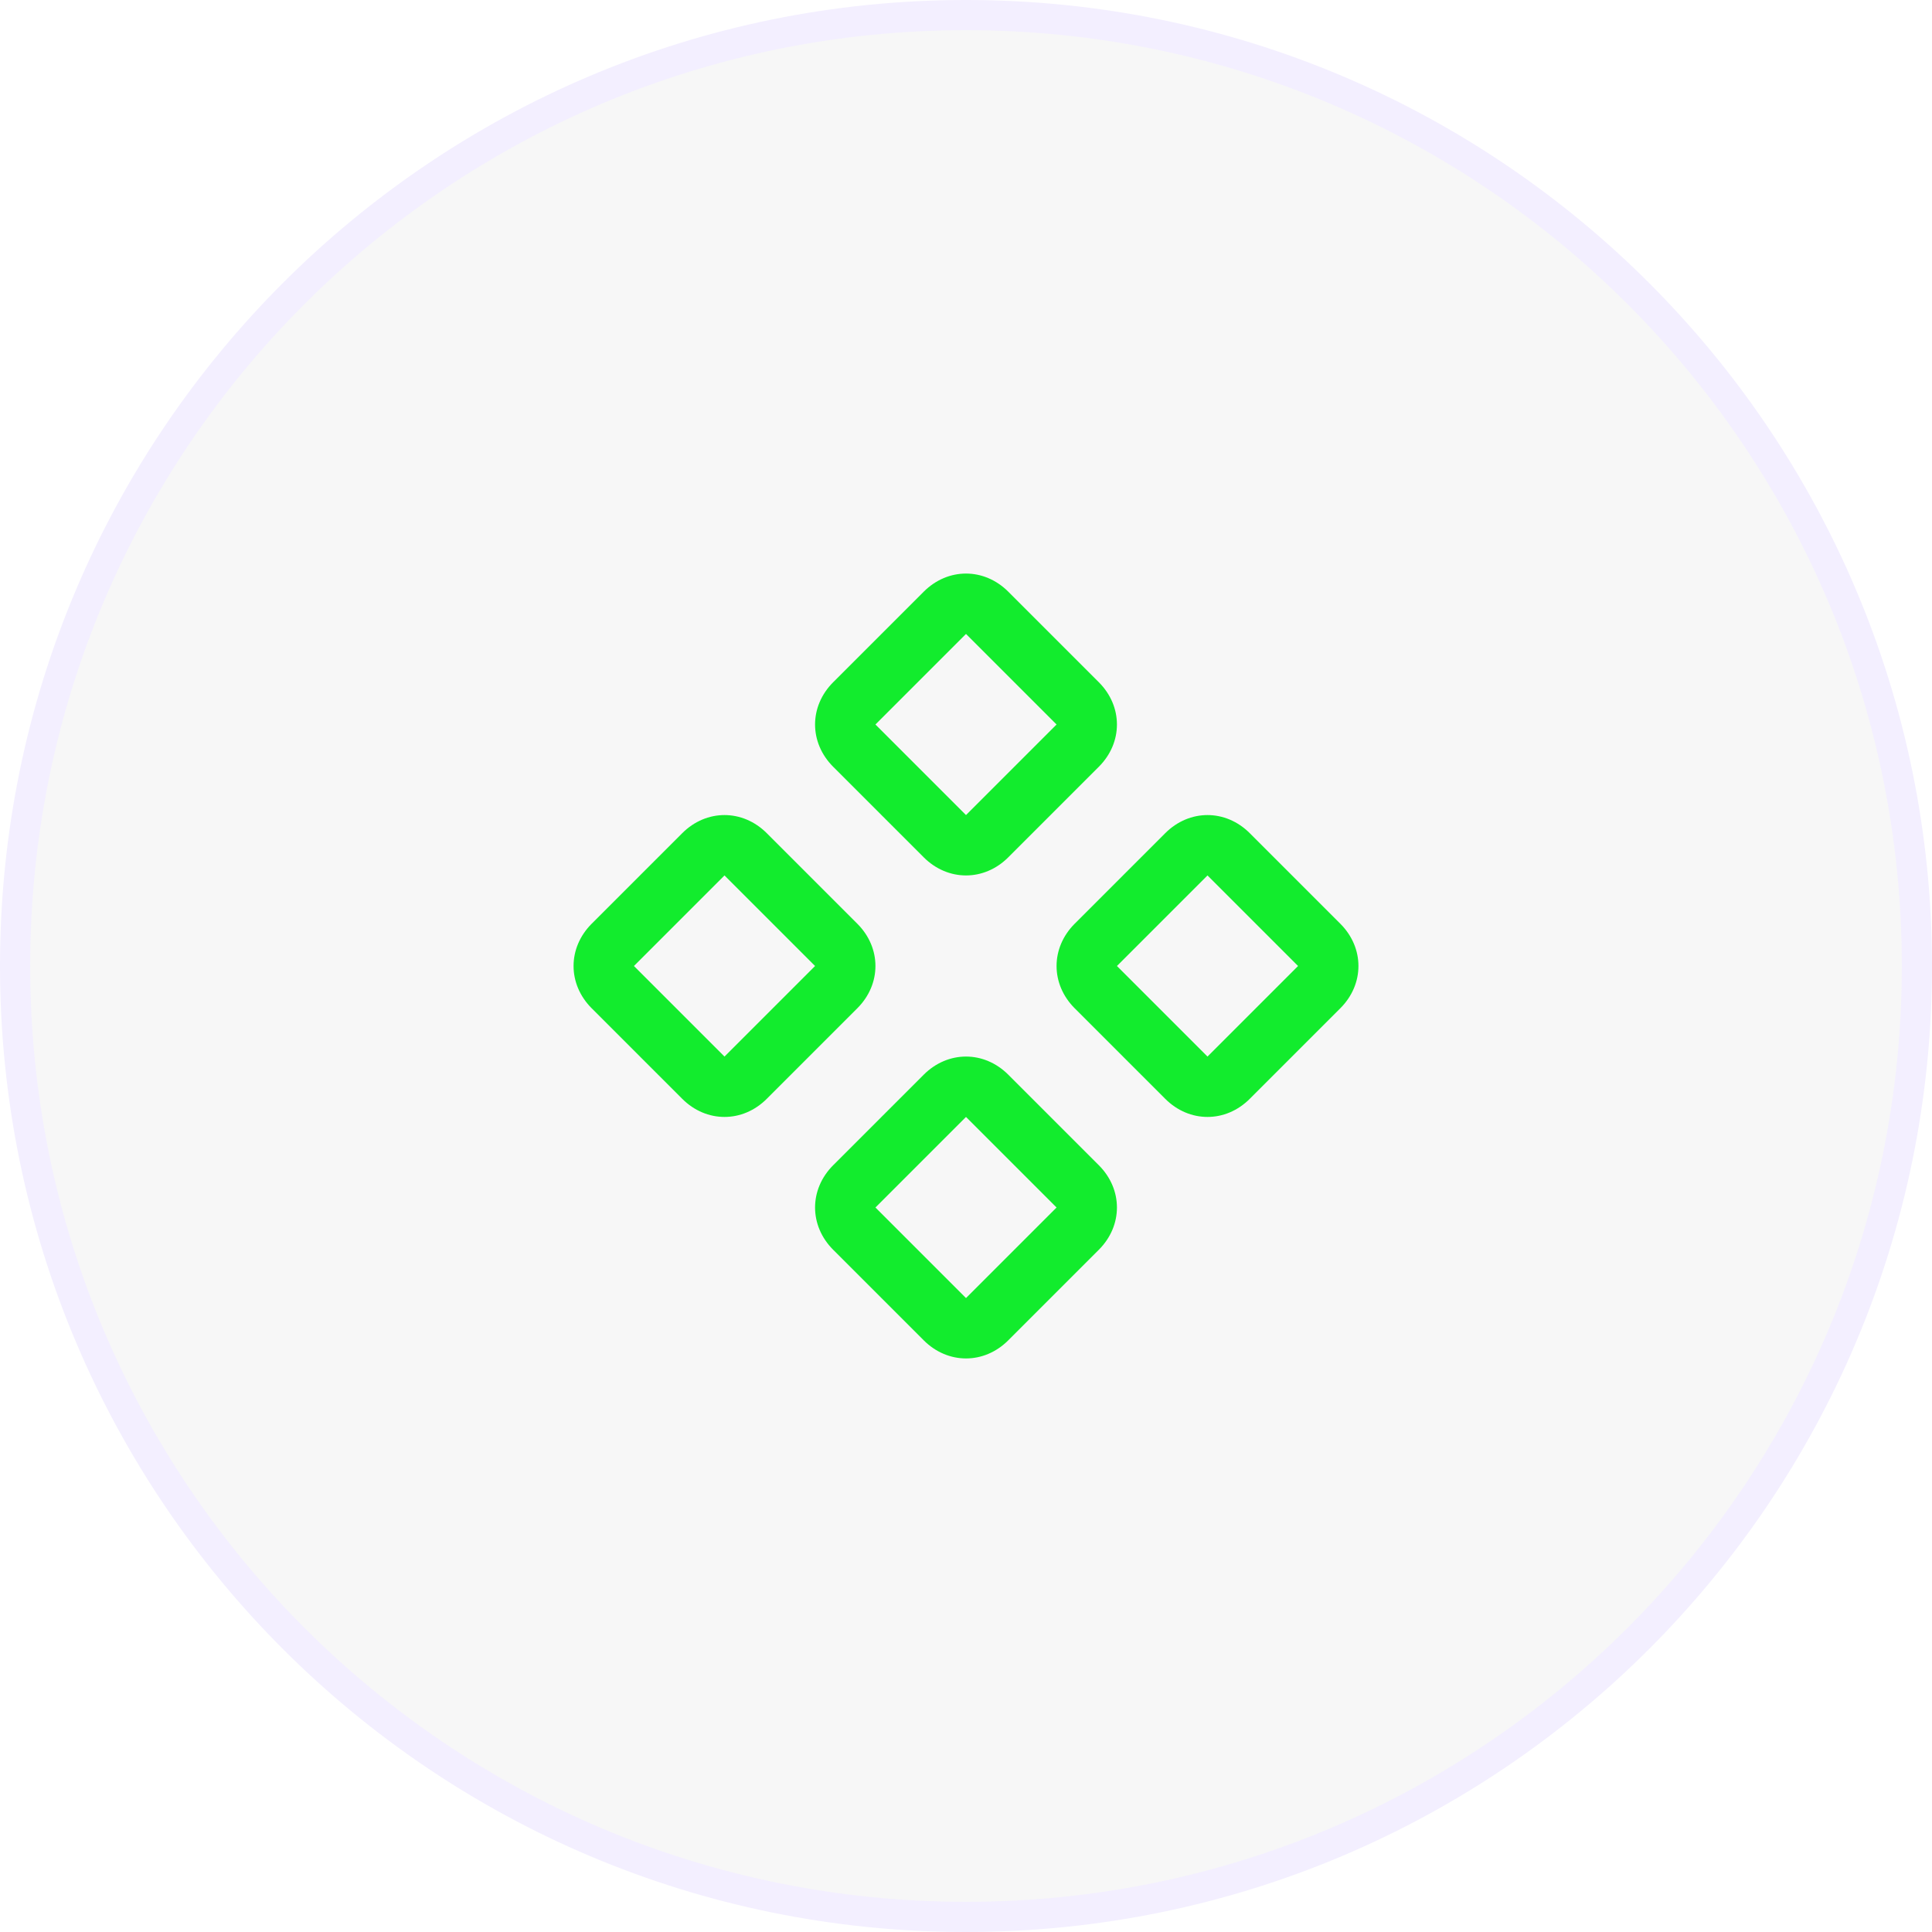
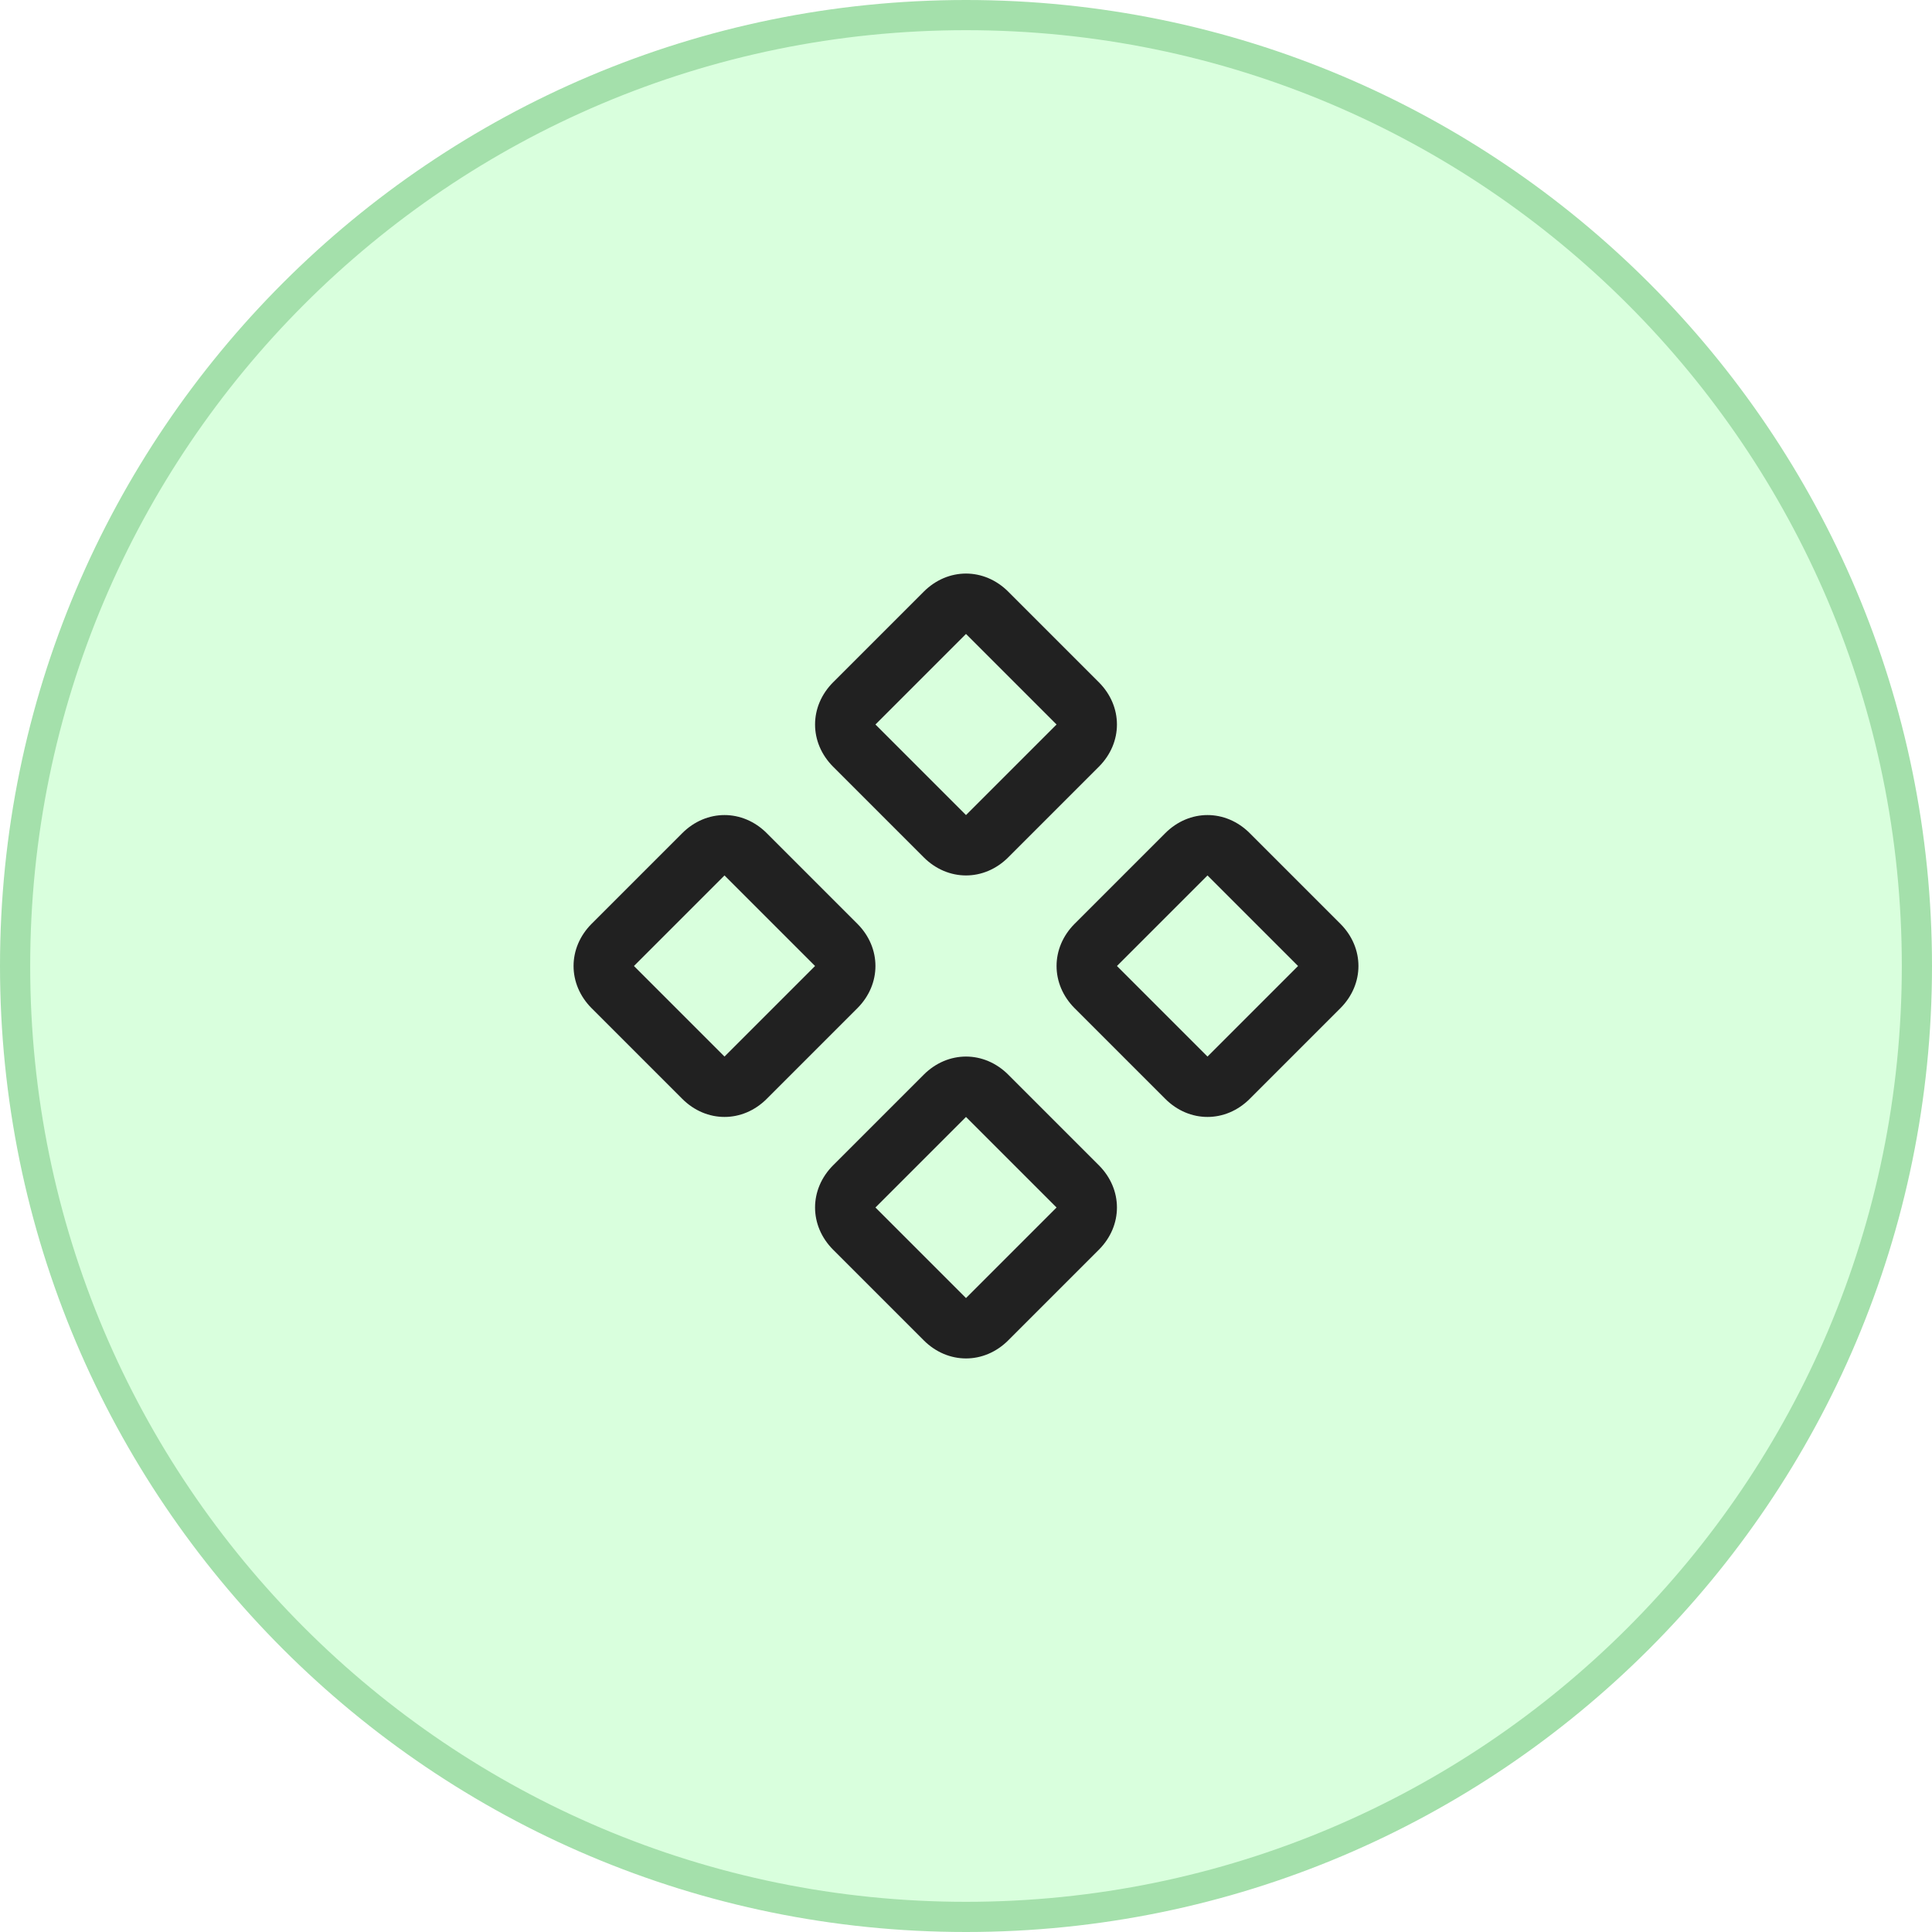
<svg xmlns="http://www.w3.org/2000/svg" width="64" height="64" viewBox="0 0 64 64" fill="none">
-   <circle cx="32" cy="32" r="31.5" fill="#F7F7F7" stroke="#F3EFFF" />
-   <path d="M40 37C39.5 37 39 36.8 38.6 36.4L35.6 33.4C35.2 33 35 32.5 35 32C35 31.5 35.2 31 35.6 30.6L38.6 27.6C39 27.2 39.5 27 40 27C40.5 27 41 27.2 41.4 27.6L44.4 30.6C44.8 31 45 31.5 45 32C45 32.5 44.8 33 44.4 33.4L41.4 36.4C41 36.8 40.5 37 40 37ZM40 29L37 32L40 35L43 32L40 29ZM32 29C31.5 29 31 28.8 30.6 28.4L27.6 25.4C27.2 25 27 24.5 27 24C27 23.5 27.2 23 27.6 22.6L30.6 19.6C31 19.2 31.5 19 32 19C32.5 19 33 19.2 33.4 19.6L36.4 22.6C36.8 23 37 23.5 37 24C37 24.5 36.8 25 36.4 25.4L33.4 28.4C33 28.8 32.5 29 32 29ZM32 21L29 24L32 27L35 24L32 21ZM32 45C31.5 45 31 44.8 30.6 44.4L27.6 41.4C27.2 41 27 40.5 27 40C27 39.5 27.2 39 27.6 38.6L30.6 35.6C31 35.2 31.5 35 32 35C32.5 35 33 35.2 33.4 35.6L36.4 38.6C36.8 39 37 39.5 37 40C37 40.5 36.8 41 36.4 41.4L33.4 44.4C33 44.8 32.5 45 32 45ZM32 37L29 40L32 43L35 40L32 37ZM24 37C23.5 37 23 36.8 22.6 36.4L19.6 33.4C19.2 33 19 32.5 19 32C19 31.5 19.2 31 19.6 30.6L22.6 27.6C23 27.2 23.5 27 24 27C24.5 27 25 27.2 25.4 27.6L28.4 30.6C28.8 31 29 31.5 29 32C29 32.5 28.8 33 28.4 33.4L25.4 36.4C25 36.8 24.5 37 24 37ZM24 29L21 32L24 35L27 32L24 29Z" fill="#12EC2D" />
+   <circle cx="32" cy="32" r="31.5" fill="#D9FFDD" stroke="#A4E0AB" />
+   <path d="M40 37C39.5 37 39 36.8 38.6 36.4L35.6 33.4C35.2 33 35 32.5 35 32C35 31.5 35.2 31 35.6 30.6L38.6 27.6C39 27.2 39.5 27 40 27C40.5 27 41 27.2 41.4 27.6L44.4 30.6C44.8 31 45 31.5 45 32C45 32.5 44.8 33 44.4 33.4L41.4 36.4C41 36.8 40.5 37 40 37ZM40 29L37 32L40 35L43 32L40 29ZM32 29C31.5 29 31 28.8 30.6 28.4L27.6 25.4C27.2 25 27 24.5 27 24C27 23.5 27.2 23 27.6 22.6L30.6 19.6C31 19.2 31.5 19 32 19C32.5 19 33 19.2 33.4 19.6L36.4 22.6C36.8 23 37 23.5 37 24C37 24.5 36.8 25 36.4 25.4L33.4 28.4C33 28.8 32.5 29 32 29ZM32 21L29 24L32 27L35 24L32 21ZM32 45C31.5 45 31 44.8 30.6 44.4L27.6 41.4C27.2 41 27 40.5 27 40C27 39.5 27.2 39 27.6 38.6L30.6 35.6C31 35.2 31.5 35 32 35C32.5 35 33 35.2 33.4 35.6L36.4 38.6C36.8 39 37 39.5 37 40C37 40.5 36.8 41 36.4 41.4L33.4 44.4C33 44.8 32.5 45 32 45ZM32 37L29 40L32 43L35 40L32 37ZM24 37C23.5 37 23 36.8 22.6 36.4L19.6 33.4C19.2 33 19 32.5 19 32C19 31.5 19.2 31 19.6 30.6L22.6 27.6C23 27.2 23.5 27 24 27C24.5 27 25 27.2 25.4 27.6L28.4 30.6C28.8 31 29 31.5 29 32C29 32.5 28.8 33 28.4 33.4L25.4 36.4C25 36.8 24.5 37 24 37ZM24 29L21 32L24 35L27 32L24 29Z" fill="#212121" />
</svg>
